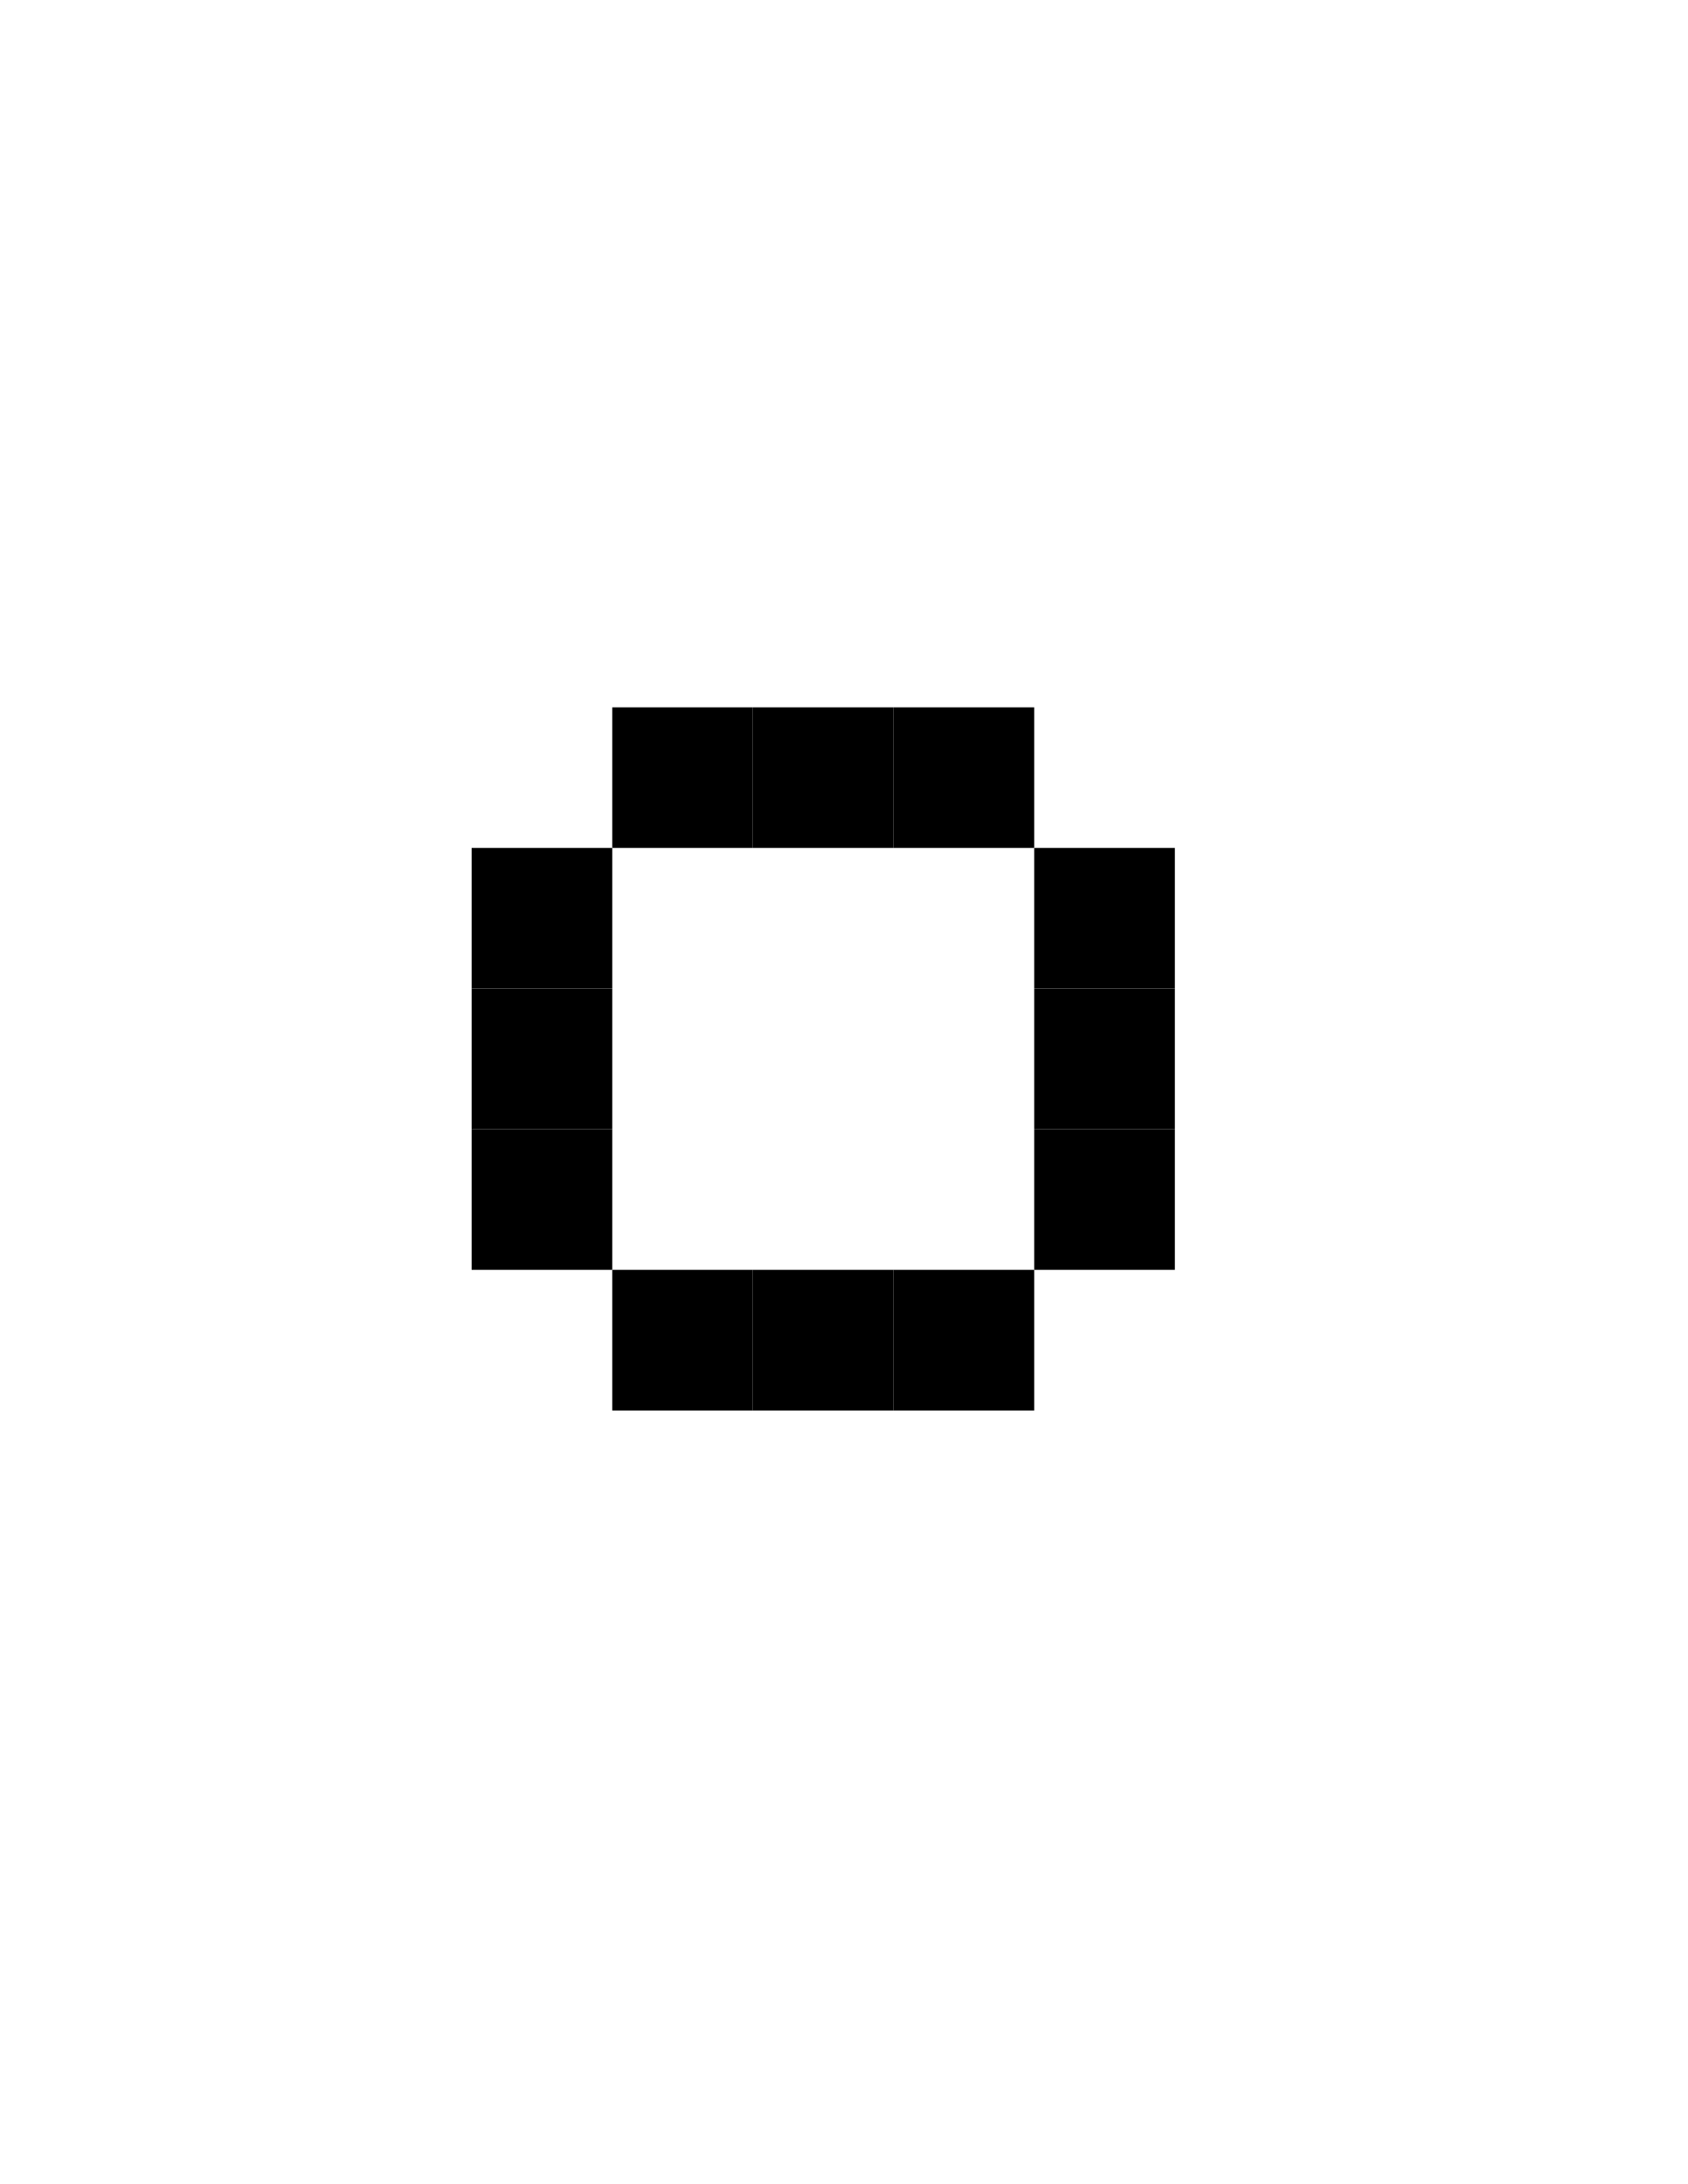
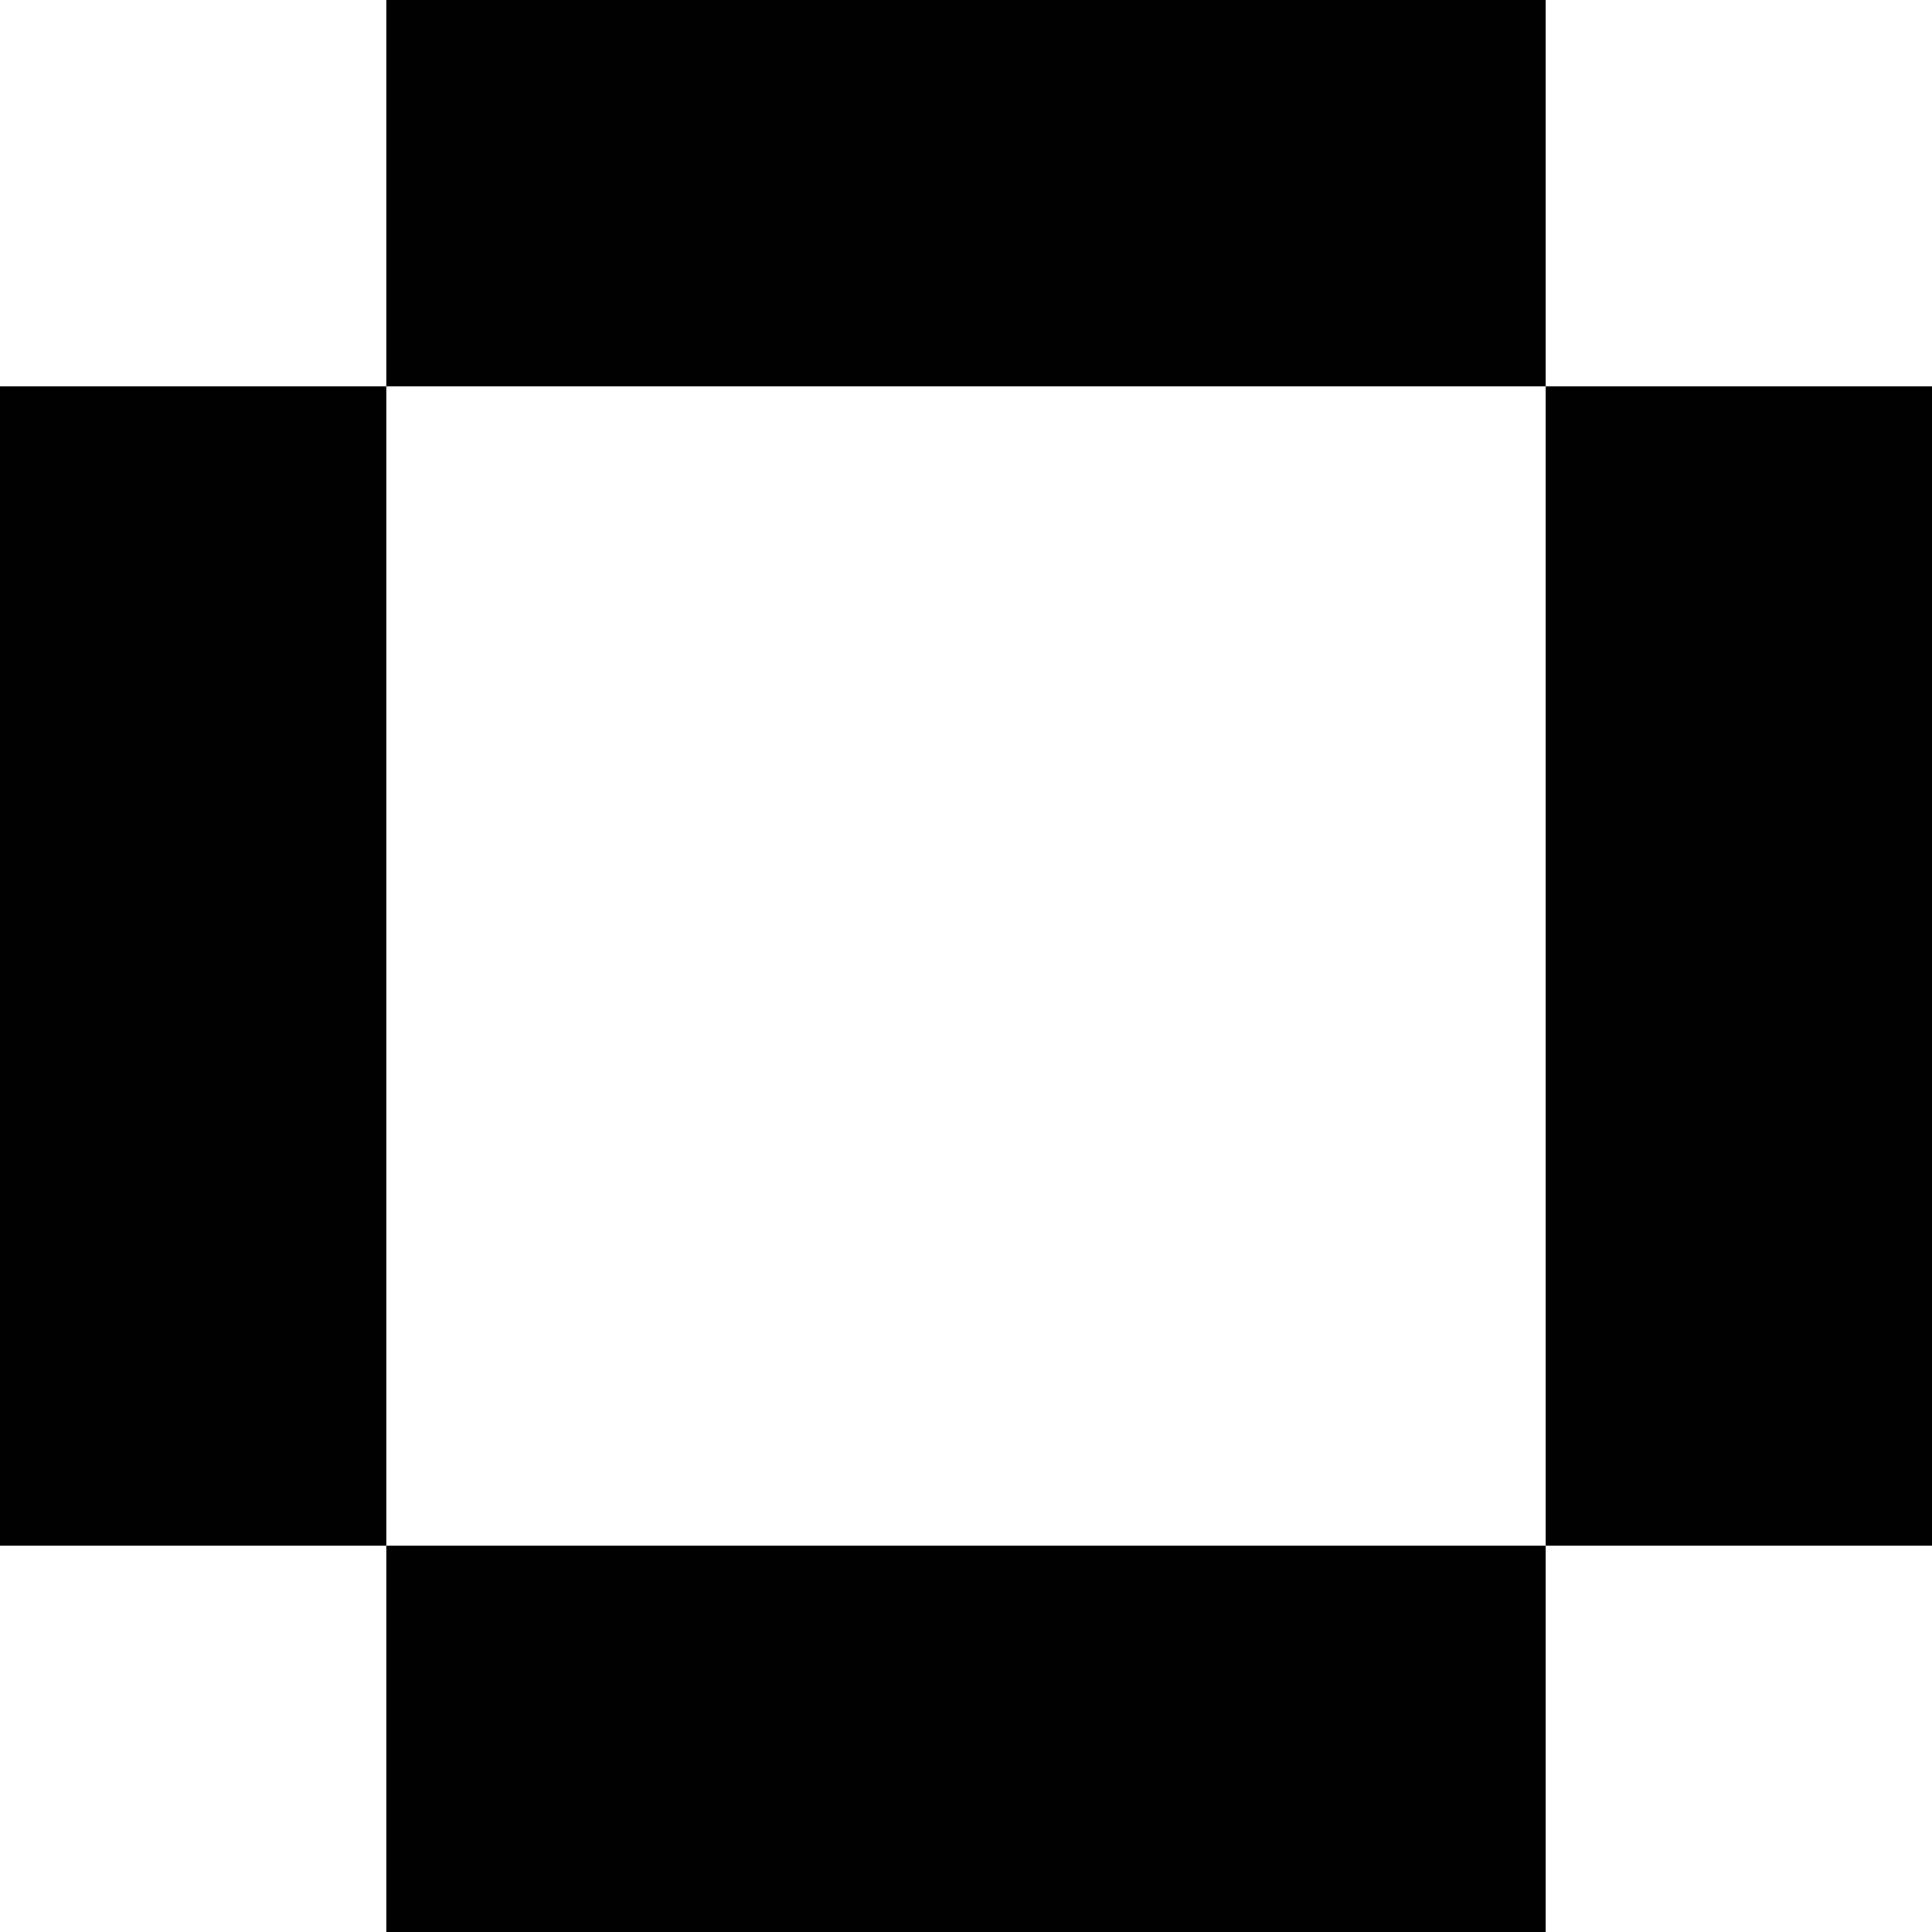
- <svg xmlns="http://www.w3.org/2000/svg" version="1.1" id="Layer_1" x="0px" y="0px" viewBox="0 0 612 792" style="enable-background:new 0 0 612 792;" xml:space="preserve">
-   <rect x="273" y="256.5" width="51" height="51" />
-   <rect x="324" y="256.5" width="51" height="51" />
-   <rect x="375" y="307.5" width="51" height="51" />
-   <rect x="375" y="358.5" width="51" height="51" />
-   <rect x="375" y="409.5" width="51" height="51" />
-   <rect x="324" y="460.5" width="51" height="51" />
-   <rect x="273" y="460.5" width="51" height="51" />
-   <rect x="222" y="256.5" width="51" height="51" />
-   <rect x="171" y="307.5" width="51" height="51" />
-   <rect x="171" y="358.5" width="51" height="51" />
-   <rect x="171" y="409.5" width="51" height="51" />
-   <rect x="222" y="460.5" width="51" height="51" />
+ <svg xmlns="http://www.w3.org/2000/svg" version="1.1" id="Layer_1" x="0px" y="0px" viewBox="0 0 255 255" style="enable-background:new 0 0 255 255;" xml:space="preserve">
+   <rect x="102" width="51" height="51" />
+   <rect x="153" width="51" height="51" />
+   <rect x="204" y="51" width="51" height="51" />
+   <rect x="204" y="102" width="51" height="51" />
+   <rect x="204" y="153" width="51" height="51" />
+   <rect x="153" y="204" width="51" height="51" />
+   <rect x="102" y="204" width="51" height="51" />
+   <rect x="51" width="51" height="51" />
+   <rect y="51" width="51" height="51" />
+   <rect y="102" width="51" height="51" />
+   <rect y="153" width="51" height="51" />
+   <rect x="51" y="204" width="51" height="51" />
</svg>
